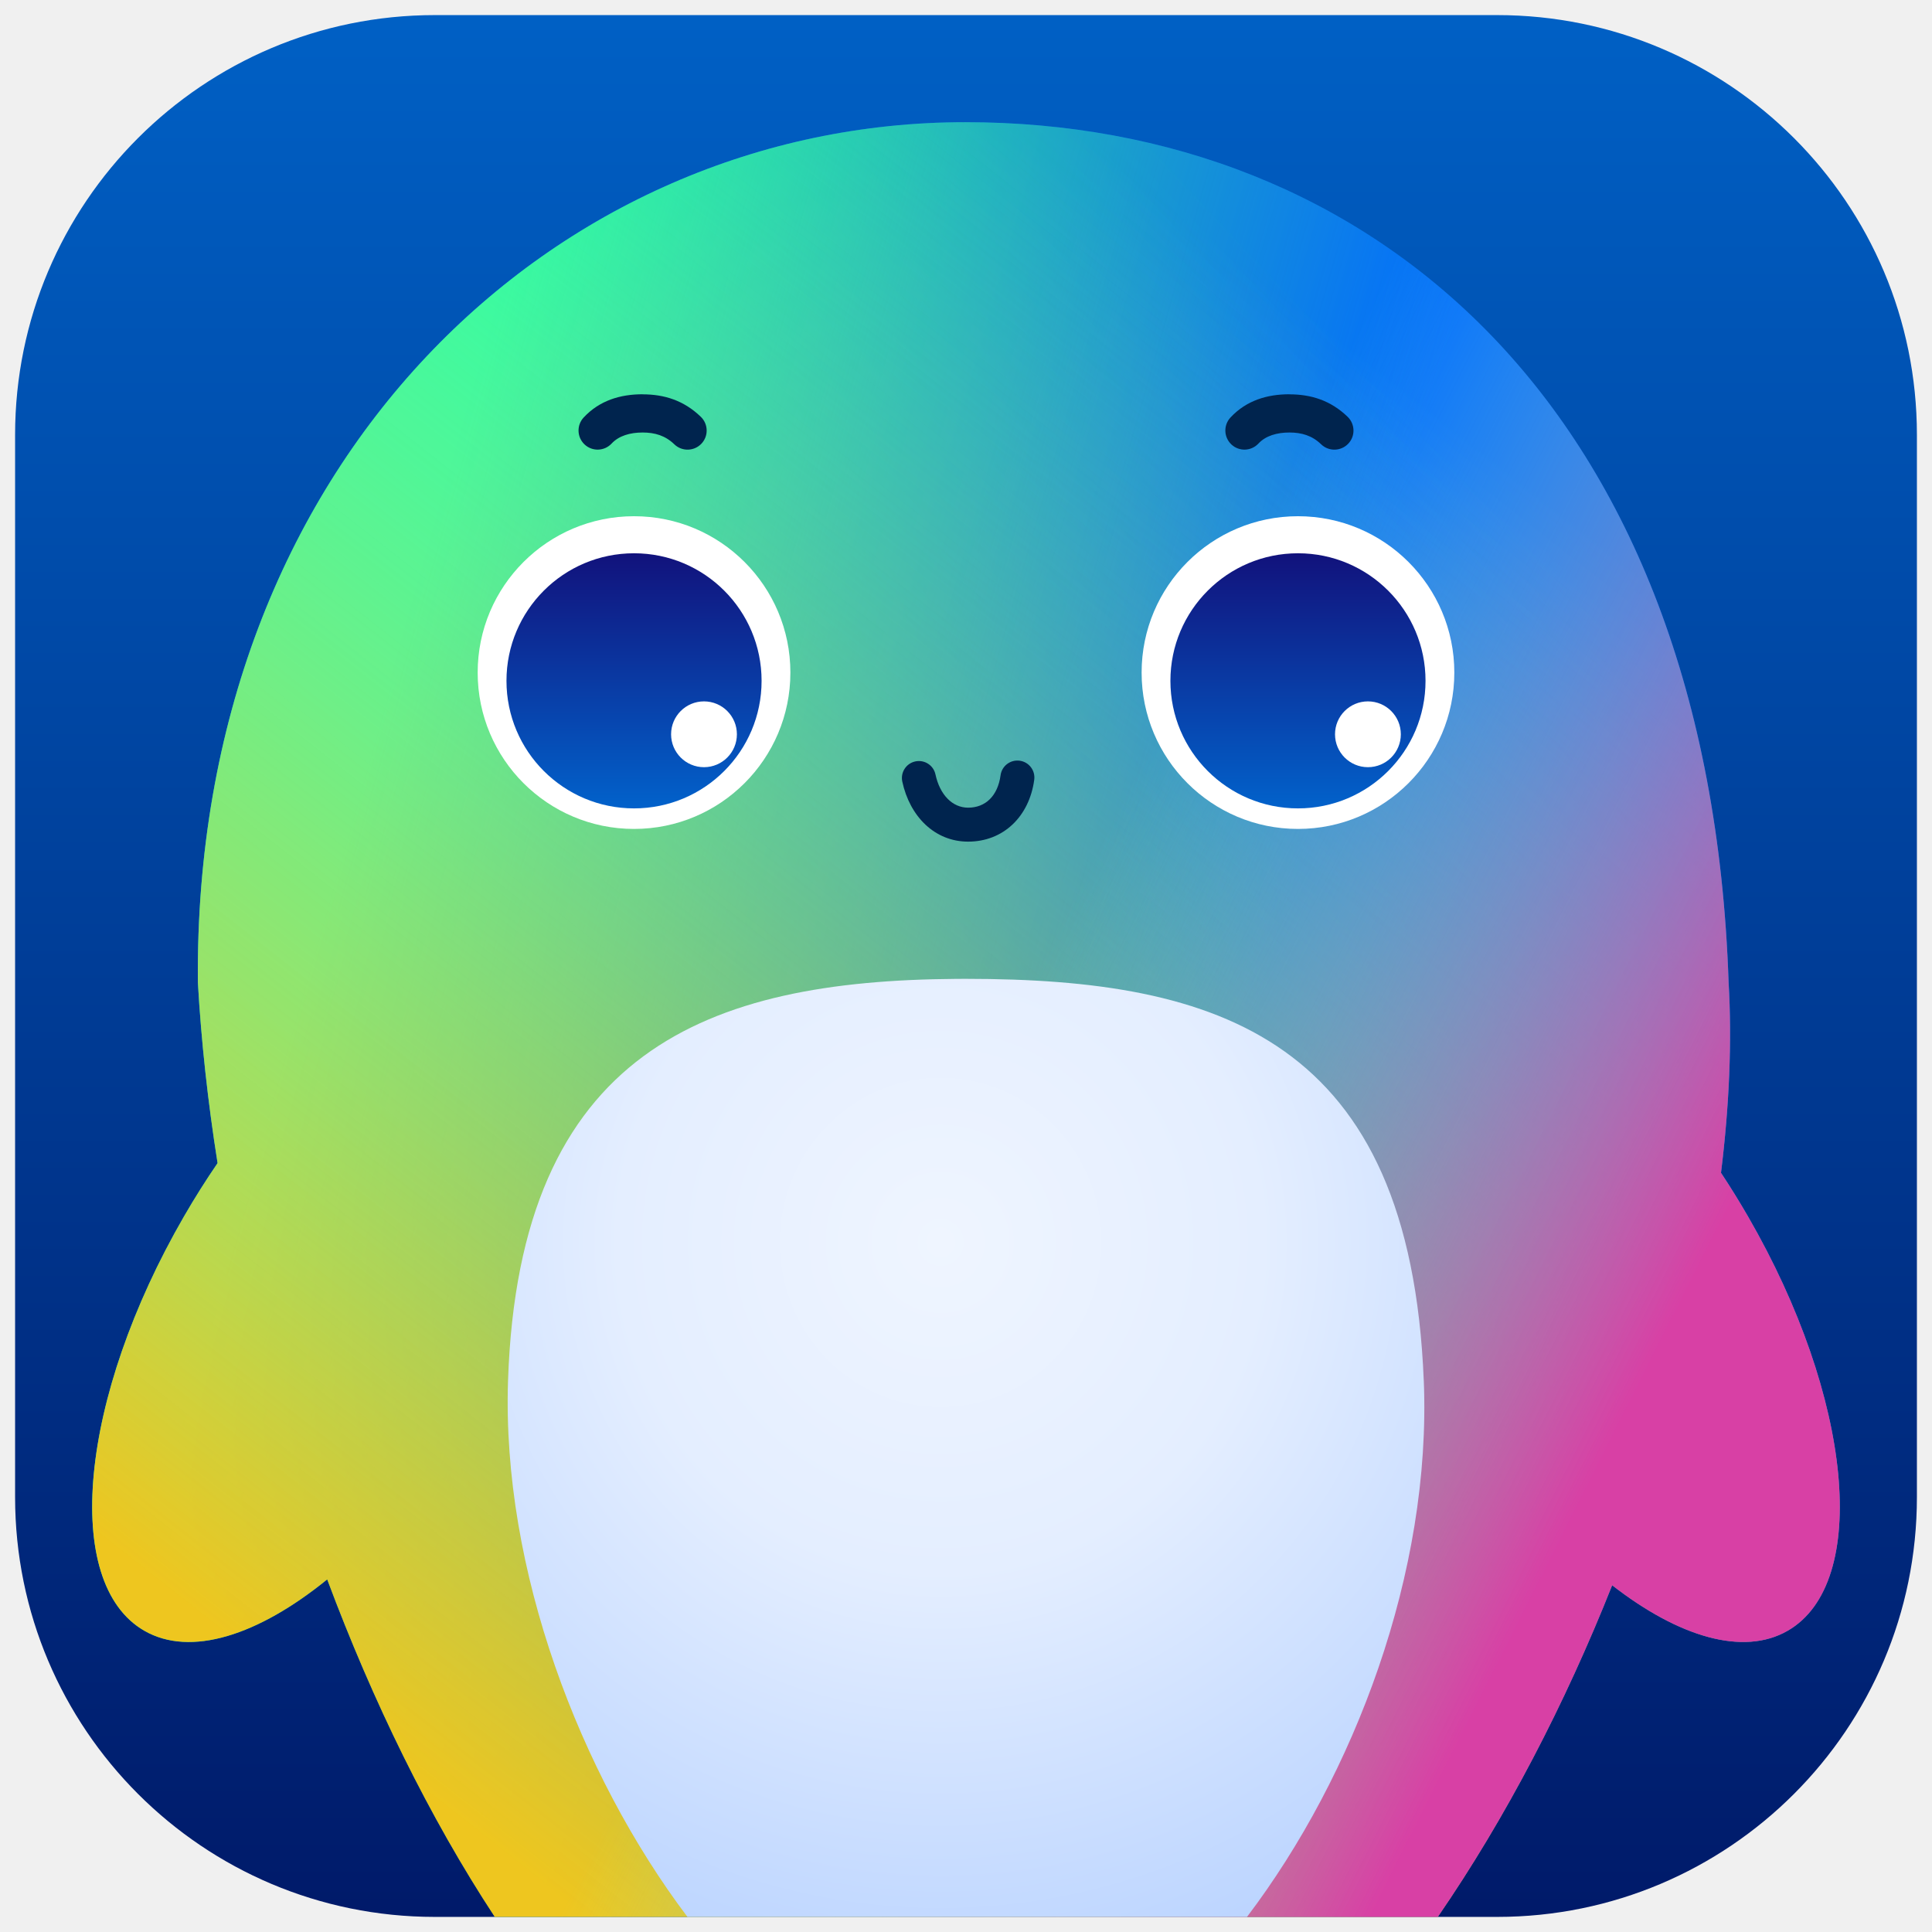
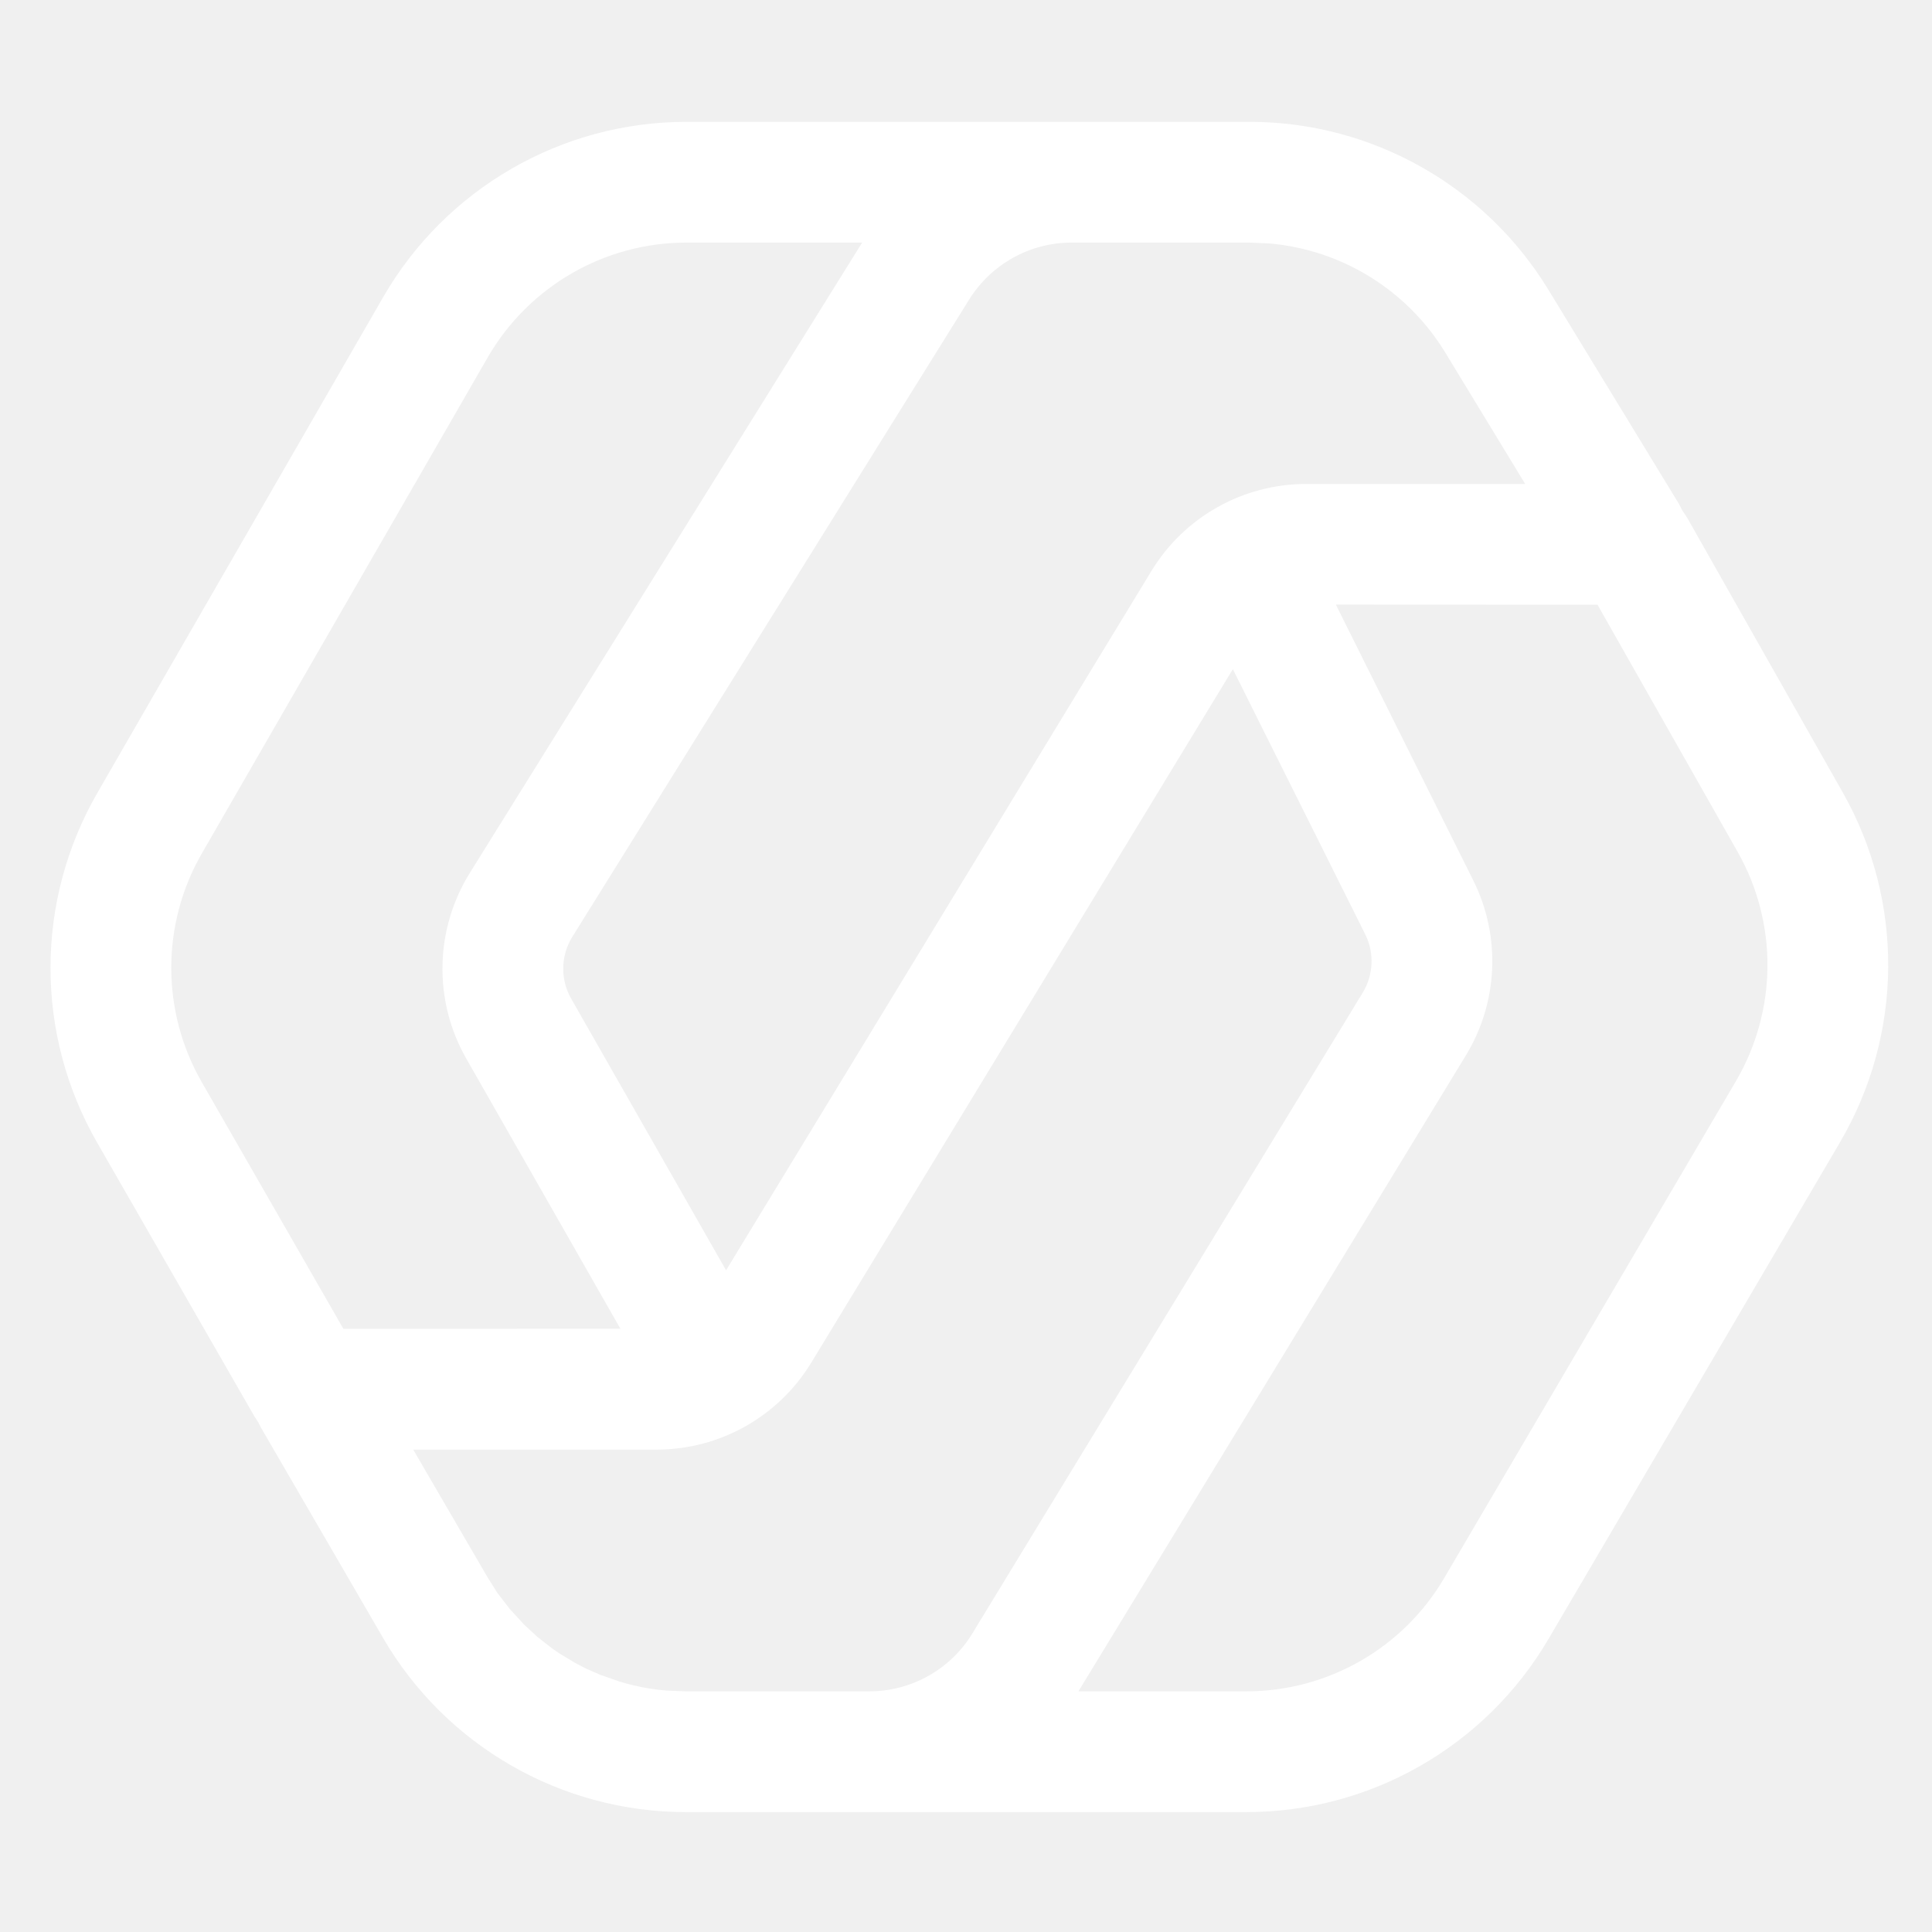
- <svg xmlns="http://www.w3.org/2000/svg" xmlns:xlink="http://www.w3.org/1999/xlink" width="512" height="512" viewBox="0 0 512 512" version="1.1" id="svg71">
-   <defs id="defs43">
-     <linearGradient x1="28" y1="59.848" x2="28" y2="-4.526" id="linearGradient-1" gradientUnits="userSpaceOnUse">
-       <stop stop-color="#001563" offset="0%" id="stop4" />
-       <stop stop-color="#0065CB" offset="99.076%" id="stop6" />
-     </linearGradient>
-     <linearGradient x1="0.872" y1="0.283" x2="0.248" y2="0.885" id="linearGradient-2">
-       <stop stop-color="#006CFF" offset="0%" id="stop9" />
-       <stop stop-color="#4B95EA" stop-opacity="0" offset="100%" id="stop11" />
-     </linearGradient>
-     <linearGradient x1="0.666" y1="0.5" x2="0.158" y2="0.351" id="linearGradient-3">
-       <stop stop-color="#5ADB70" stop-opacity="0" offset="0%" id="stop14" />
-       <stop stop-color="#11FFA4" offset="100%" id="stop16" />
-     </linearGradient>
-     <linearGradient x1="0.281" y1="1" x2="0.866" y2="0.236" id="linearGradient-4">
-       <stop stop-color="#EEC61F" offset="0%" id="stop19" />
-       <stop stop-color="#8EFFC5" stop-opacity="0" offset="100%" id="stop21" />
-     </linearGradient>
-     <linearGradient x1="0.867" y1="0.74" x2="0.5" y2="0.55" id="linearGradient-5">
-       <stop stop-color="#D840A5" offset="0%" id="stop24" />
-       <stop stop-color="#8EFFC5" stop-opacity="0" offset="100%" id="stop26" />
-     </linearGradient>
-     <linearGradient x1="14.752" y1="45.671" x2="14.752" y2="28.82" id="linearGradient-6" gradientTransform="scale(1.898088,0.5268458)" gradientUnits="userSpaceOnUse">
-       <stop stop-color="#0069D2" offset="0%" id="stop29" />
-       <stop stop-color="#130B75" offset="100%" id="stop31" />
-     </linearGradient>
-     <radialGradient cx="27.571" cy="35.725" fx="27.571" fy="35.725" r="23.43" gradientTransform="scale(0.9885087,1.011625)" id="radialGradient-7" gradientUnits="userSpaceOnUse">
-       <stop stop-color="#EFF5FF" offset="0%" id="stop34" />
-       <stop stop-color="#E4EEFF" offset="40.913%" id="stop36" />
-       <stop stop-color="#B6D1FF" offset="100%" id="stop38" />
-       <stop stop-color="#B6D1FF" offset="100%" id="stop40" />
-     </radialGradient>
-     <linearGradient xlink:href="#linearGradient-2" id="linearGradient479" x1="45.454" y1="14.735" x2="12.948" y2="46.134" gradientTransform="scale(0.9867784,1.013399)" gradientUnits="userSpaceOnUse" />
-     <linearGradient xlink:href="#linearGradient-2" id="linearGradient481" x1="45.454" y1="14.735" x2="12.948" y2="46.134" gradientTransform="scale(0.9867784,1.013399)" gradientUnits="userSpaceOnUse" />
-     <linearGradient xlink:href="#linearGradient-3" id="linearGradient483" x1="34.747" y1="26.074" x2="8.215" y2="18.302" gradientTransform="scale(0.9867784,1.013399)" gradientUnits="userSpaceOnUse" />
-     <linearGradient xlink:href="#linearGradient-3" id="linearGradient485" x1="34.747" y1="26.074" x2="8.215" y2="18.302" gradientTransform="scale(0.9867784,1.013399)" gradientUnits="userSpaceOnUse" />
-     <linearGradient xlink:href="#linearGradient-4" id="linearGradient487" x1="14.654" y1="52.149" x2="45.144" y2="12.3" gradientTransform="scale(0.9867784,1.013399)" gradientUnits="userSpaceOnUse" />
-     <linearGradient xlink:href="#linearGradient-4" id="linearGradient489" x1="14.654" y1="52.149" x2="45.144" y2="12.3" gradientTransform="scale(0.9867784,1.013399)" gradientUnits="userSpaceOnUse" />
-     <linearGradient xlink:href="#linearGradient-5" id="linearGradient491" x1="45.189" y1="38.578" x2="26.074" y2="28.68" gradientTransform="scale(0.9867784,1.013399)" gradientUnits="userSpaceOnUse" />
-     <linearGradient xlink:href="#linearGradient-5" id="linearGradient493" x1="45.189" y1="38.578" x2="26.074" y2="28.68" gradientTransform="scale(0.9867784,1.013399)" gradientUnits="userSpaceOnUse" />
-   </defs>
-   <g id="UosAiAssistant" stroke="none" stroke-width="1" fill="none" fill-rule="evenodd" transform="matrix(9,0,0,9,-32,-32)">
-     <g transform="translate(4,4)" id="g68">
-       <path d="M 12.36,0 H 43.64 C 50.466,0 56,5.534 56,12.36 V 43.64 C 56,50.466 50.466,56 43.64,56 H 12.36 C 5.534,56 0,50.466 0,43.64 V 12.36 C 0,5.534 5.534,0 12.36,0 Z" id="蒙版" fill="url(#linearGradient-1)" fill-rule="nonzero" style="fill:url(#linearGradient-1)" />
-       <g id="路径" transform="translate(2.27027,3.153153)">
-         <g id="path-7-link" fill="url(#linearGradient-2)" style="fill:url(#linearGradient481)">
-           <path d="m 25.709,0 c 11.929,0 21.904,8.325 22.476,25.328 0.102,1.745 0.02,3.635 -0.224,5.608 0.274,0.413 0.54,0.843 0.797,1.288 3.081,5.331 3.604,10.791 1.168,12.196 -1.312,0.756 -3.213,0.183 -5.17,-1.339 -1.384,3.49 -3.129,6.85 -5.135,9.766 l -27.768,-0.002 C 9.93,49.916 8.267,46.511 6.92,42.909 4.888,44.559 2.894,45.204 1.534,44.42 -0.903,43.015 -0.38,37.555 2.701,32.224 3.018,31.676 3.349,31.151 3.692,30.651 3.405,28.839 3.21,27.054 3.112,25.328 2.975,9.973 13.655,0 25.709,0 Z" id="path-7" style="fill:url(#linearGradient479)" />
-         </g>
-         <g id="g50" fill="url(#linearGradient-3)" style="fill:url(#linearGradient485)">
-           <path d="m 25.709,0 c 11.929,0 21.904,8.325 22.476,25.328 0.102,1.745 0.02,3.635 -0.224,5.608 0.274,0.413 0.54,0.843 0.797,1.288 3.081,5.331 3.604,10.791 1.168,12.196 -1.312,0.756 -3.213,0.183 -5.17,-1.339 -1.384,3.49 -3.129,6.85 -5.135,9.766 l -27.768,-0.002 C 9.93,49.916 8.267,46.511 6.92,42.909 4.888,44.559 2.894,45.204 1.534,44.42 -0.903,43.015 -0.38,37.555 2.701,32.224 3.018,31.676 3.349,31.151 3.692,30.651 3.405,28.839 3.21,27.054 3.112,25.328 2.975,9.973 13.655,0 25.709,0 Z" id="path48" style="fill:url(#linearGradient483)" />
-         </g>
-         <g id="g54" fill="url(#linearGradient-4)" style="fill:url(#linearGradient489)">
-           <path d="m 25.709,0 c 11.929,0 21.904,8.325 22.476,25.328 0.102,1.745 0.02,3.635 -0.224,5.608 0.274,0.413 0.54,0.843 0.797,1.288 3.081,5.331 3.604,10.791 1.168,12.196 -1.312,0.756 -3.213,0.183 -5.17,-1.339 -1.384,3.49 -3.129,6.85 -5.135,9.766 l -27.768,-0.002 C 9.93,49.916 8.267,46.511 6.92,42.909 4.888,44.559 2.894,45.204 1.534,44.42 -0.903,43.015 -0.38,37.555 2.701,32.224 3.018,31.676 3.349,31.151 3.692,30.651 3.405,28.839 3.21,27.054 3.112,25.328 2.975,9.973 13.655,0 25.709,0 Z" id="path52" style="fill:url(#linearGradient487)" />
-         </g>
-         <g id="g58" fill="url(#linearGradient-5)" style="fill:url(#linearGradient493)">
-           <path d="m 25.709,0 c 11.929,0 21.904,8.325 22.476,25.328 0.102,1.745 0.02,3.635 -0.224,5.608 0.274,0.413 0.54,0.843 0.797,1.288 3.081,5.331 3.604,10.791 1.168,12.196 -1.312,0.756 -3.213,0.183 -5.17,-1.339 -1.384,3.49 -3.129,6.85 -5.135,9.766 l -27.768,-0.002 C 9.93,49.916 8.267,46.511 6.92,42.909 4.888,44.559 2.894,45.204 1.534,44.42 -0.903,43.015 -0.38,37.555 2.701,32.224 3.018,31.676 3.349,31.151 3.692,30.651 3.405,28.839 3.21,27.054 3.112,25.328 2.975,9.973 13.655,0 25.709,0 Z" id="path56" style="fill:url(#linearGradient491)" />
-         </g>
-       </g>
-       <path d="m 37.775,23.964 c 2.542,0 4.604,-2.061 4.604,-4.604 0,-2.542 -2.061,-4.604 -4.604,-4.604 -2.542,0 -4.604,2.061 -4.604,4.604 0,2.542 2.061,4.604 4.604,4.604 z m -19.55,0 c 2.542,0 4.604,-2.061 4.604,-4.604 0,-2.542 -2.061,-4.604 -4.604,-4.604 -2.542,0 -4.604,2.061 -4.604,4.604 0,2.542 2.061,4.604 4.604,4.604 z" id="形状结合" fill="#ffffff" fill-rule="nonzero" />
-       <path d="m 37.775,15.847 c 2.074,0 3.756,1.681 3.756,3.756 0,2.074 -1.681,3.756 -3.756,3.756 -2.074,0 -3.756,-1.681 -3.756,-3.756 0,-2.074 1.681,-3.756 3.756,-3.756 z m 2.06,4.361 c -0.535,0 -0.969,0.434 -0.969,0.969 0,0.535 0.434,0.969 0.969,0.969 0.535,0 0.969,-0.434 0.969,-0.969 0,-0.535 -0.434,-0.969 -0.969,-0.969 z M 18.225,15.847 c 2.074,0 3.756,1.681 3.756,3.756 0,2.074 -1.681,3.756 -3.756,3.756 -2.074,0 -3.756,-1.681 -3.756,-3.756 0,-2.074 1.681,-3.756 3.756,-3.756 z m 2.06,4.361 c -0.535,0 -0.969,0.434 -0.969,0.969 0,0.535 0.434,0.969 0.969,0.969 0.535,0 0.969,-0.434 0.969,-0.969 0,-0.535 -0.434,-0.969 -0.969,-0.969 z" id="path62" fill="url(#linearGradient-6)" fill-rule="nonzero" style="fill:url(#linearGradient-6)" />
-       <path d="m 18.477,11.167 c 0.628,0 1.209,0.173 1.715,0.662 0.223,0.216 0.23,0.572 0.014,0.795 -0.216,0.223 -0.572,0.23 -0.795,0.014 -0.264,-0.255 -0.57,-0.347 -0.933,-0.347 -0.371,0 -0.699,0.096 -0.913,0.325 -0.212,0.227 -0.568,0.24 -0.795,0.028 -0.227,-0.212 -0.24,-0.568 -0.028,-0.795 0.469,-0.504 1.083,-0.684 1.736,-0.684 z m 9.586,13.171 c -0.987,0 -1.718,-0.744 -1.939,-1.768 -0.058,-0.27 0.113,-0.536 0.383,-0.594 0.27,-0.058 0.536,0.113 0.594,0.383 0.13,0.603 0.5,0.979 0.962,0.979 0.511,0 0.873,-0.347 0.955,-0.955 0.037,-0.274 0.289,-0.465 0.563,-0.428 0.274,0.037 0.465,0.289 0.428,0.563 -0.147,1.085 -0.913,1.82 -1.946,1.82 z M 37.523,11.167 c 0.628,0 1.209,0.173 1.715,0.662 0.223,0.216 0.23,0.572 0.014,0.795 -0.216,0.223 -0.572,0.23 -0.795,0.014 -0.264,-0.255 -0.57,-0.347 -0.933,-0.347 -0.371,0 -0.699,0.096 -0.913,0.325 -0.212,0.227 -0.568,0.24 -0.795,0.028 -0.227,-0.212 -0.24,-0.568 -0.028,-0.795 0.469,-0.504 1.083,-0.684 1.736,-0.684 z" id="path64" fill="#00244e" fill-rule="nonzero" />
-       <path d="m 41.48,40.208 c 0.228,5.646 -2.048,11.626 -5.206,15.792 H 19.798 c -3.172,-4.206 -5.469,-10.236 -5.283,-15.792 0.326,-9.739 5.894,-11.779 13.204,-11.829 l 0.278,-9.34e-4 c 7.446,0 13.075,1.752 13.482,11.83 z" id="path66" fill="url(#radialGradient-7)" fill-rule="nonzero" style="fill:url(#radialGradient-7)" />
-     </g>
+ <svg xmlns="http://www.w3.org/2000/svg" width="16px" height="16px" viewBox="0 0 16 16" version="1.1">
+   <g id="status-ai-assistant" stroke="none" stroke-width="1" fill="none" fill-rule="evenodd">
+     <path d="M10.348,1.009 C11.359,1.009 12.298,1.537 12.824,2.401 L13.906,4.176 L13.931,4.225 L13.971,4.285 L15.261,6.563 C15.771,7.463 15.762,8.567 15.238,9.46 L12.823,13.575 C12.302,14.462 11.35,15.007 10.322,15.007 L5.68,15.007 C4.647,15.007 3.691,14.458 3.172,13.564 L2.163,11.826 L2.138,11.778 L2.107,11.73 L0.803,9.46 C0.289,8.564 0.29,7.462 0.806,6.567 L3.173,2.461 C3.691,1.563 4.649,1.009 5.685,1.009 L10.348,1.009 Z M11.306,7.737 L10.21,5.542 L6.719,11.284 C6.447,11.732 5.961,12.005 5.438,12.005 L3.422,12.005 L4.041,13.068 L4.12,13.193 L4.22,13.323 L4.34,13.454 L4.447,13.553 L4.573,13.652 L4.639,13.697 L4.766,13.773 L4.852,13.818 L4.971,13.87 L5.134,13.927 L5.205,13.947 L5.308,13.971 C5.379,13.985 5.451,13.995 5.525,14.001 L5.68,14.007 L7.199,14.007 C7.548,14.007 7.872,13.825 8.053,13.527 L11.286,8.22 C11.375,8.073 11.383,7.891 11.306,7.737 Z M13.23,5.008 L11.063,5.007 L12.201,7.291 C12.431,7.752 12.408,8.3 12.14,8.74 L8.931,14.007 L10.322,14.007 C10.996,14.007 11.619,13.65 11.96,13.069 L14.376,8.954 C14.719,8.369 14.725,7.646 14.391,7.056 L13.23,5.008 Z M7.14,2.009 L5.685,2.009 C5.006,2.009 4.378,2.372 4.039,2.96 L1.672,7.067 C1.334,7.653 1.334,8.375 1.671,8.962 L2.844,11.005 L5.138,11.004 L3.861,8.766 C3.588,8.287 3.6,7.697 3.891,7.229 L7.14,2.009 Z M10.348,2.009 L8.875,2.009 C8.53,2.009 8.209,2.187 8.026,2.481 L4.74,7.758 C4.643,7.914 4.639,8.111 4.73,8.27 L6.013,10.52 L9.536,4.728 C9.808,4.281 10.294,4.008 10.817,4.008 L12.631,4.008 L11.97,2.921 C11.654,2.402 11.111,2.068 10.512,2.016 L10.348,2.009 Z" id="形状" fill="#FFFFFF" fill-rule="nonzero" />
  </g>
</svg>
